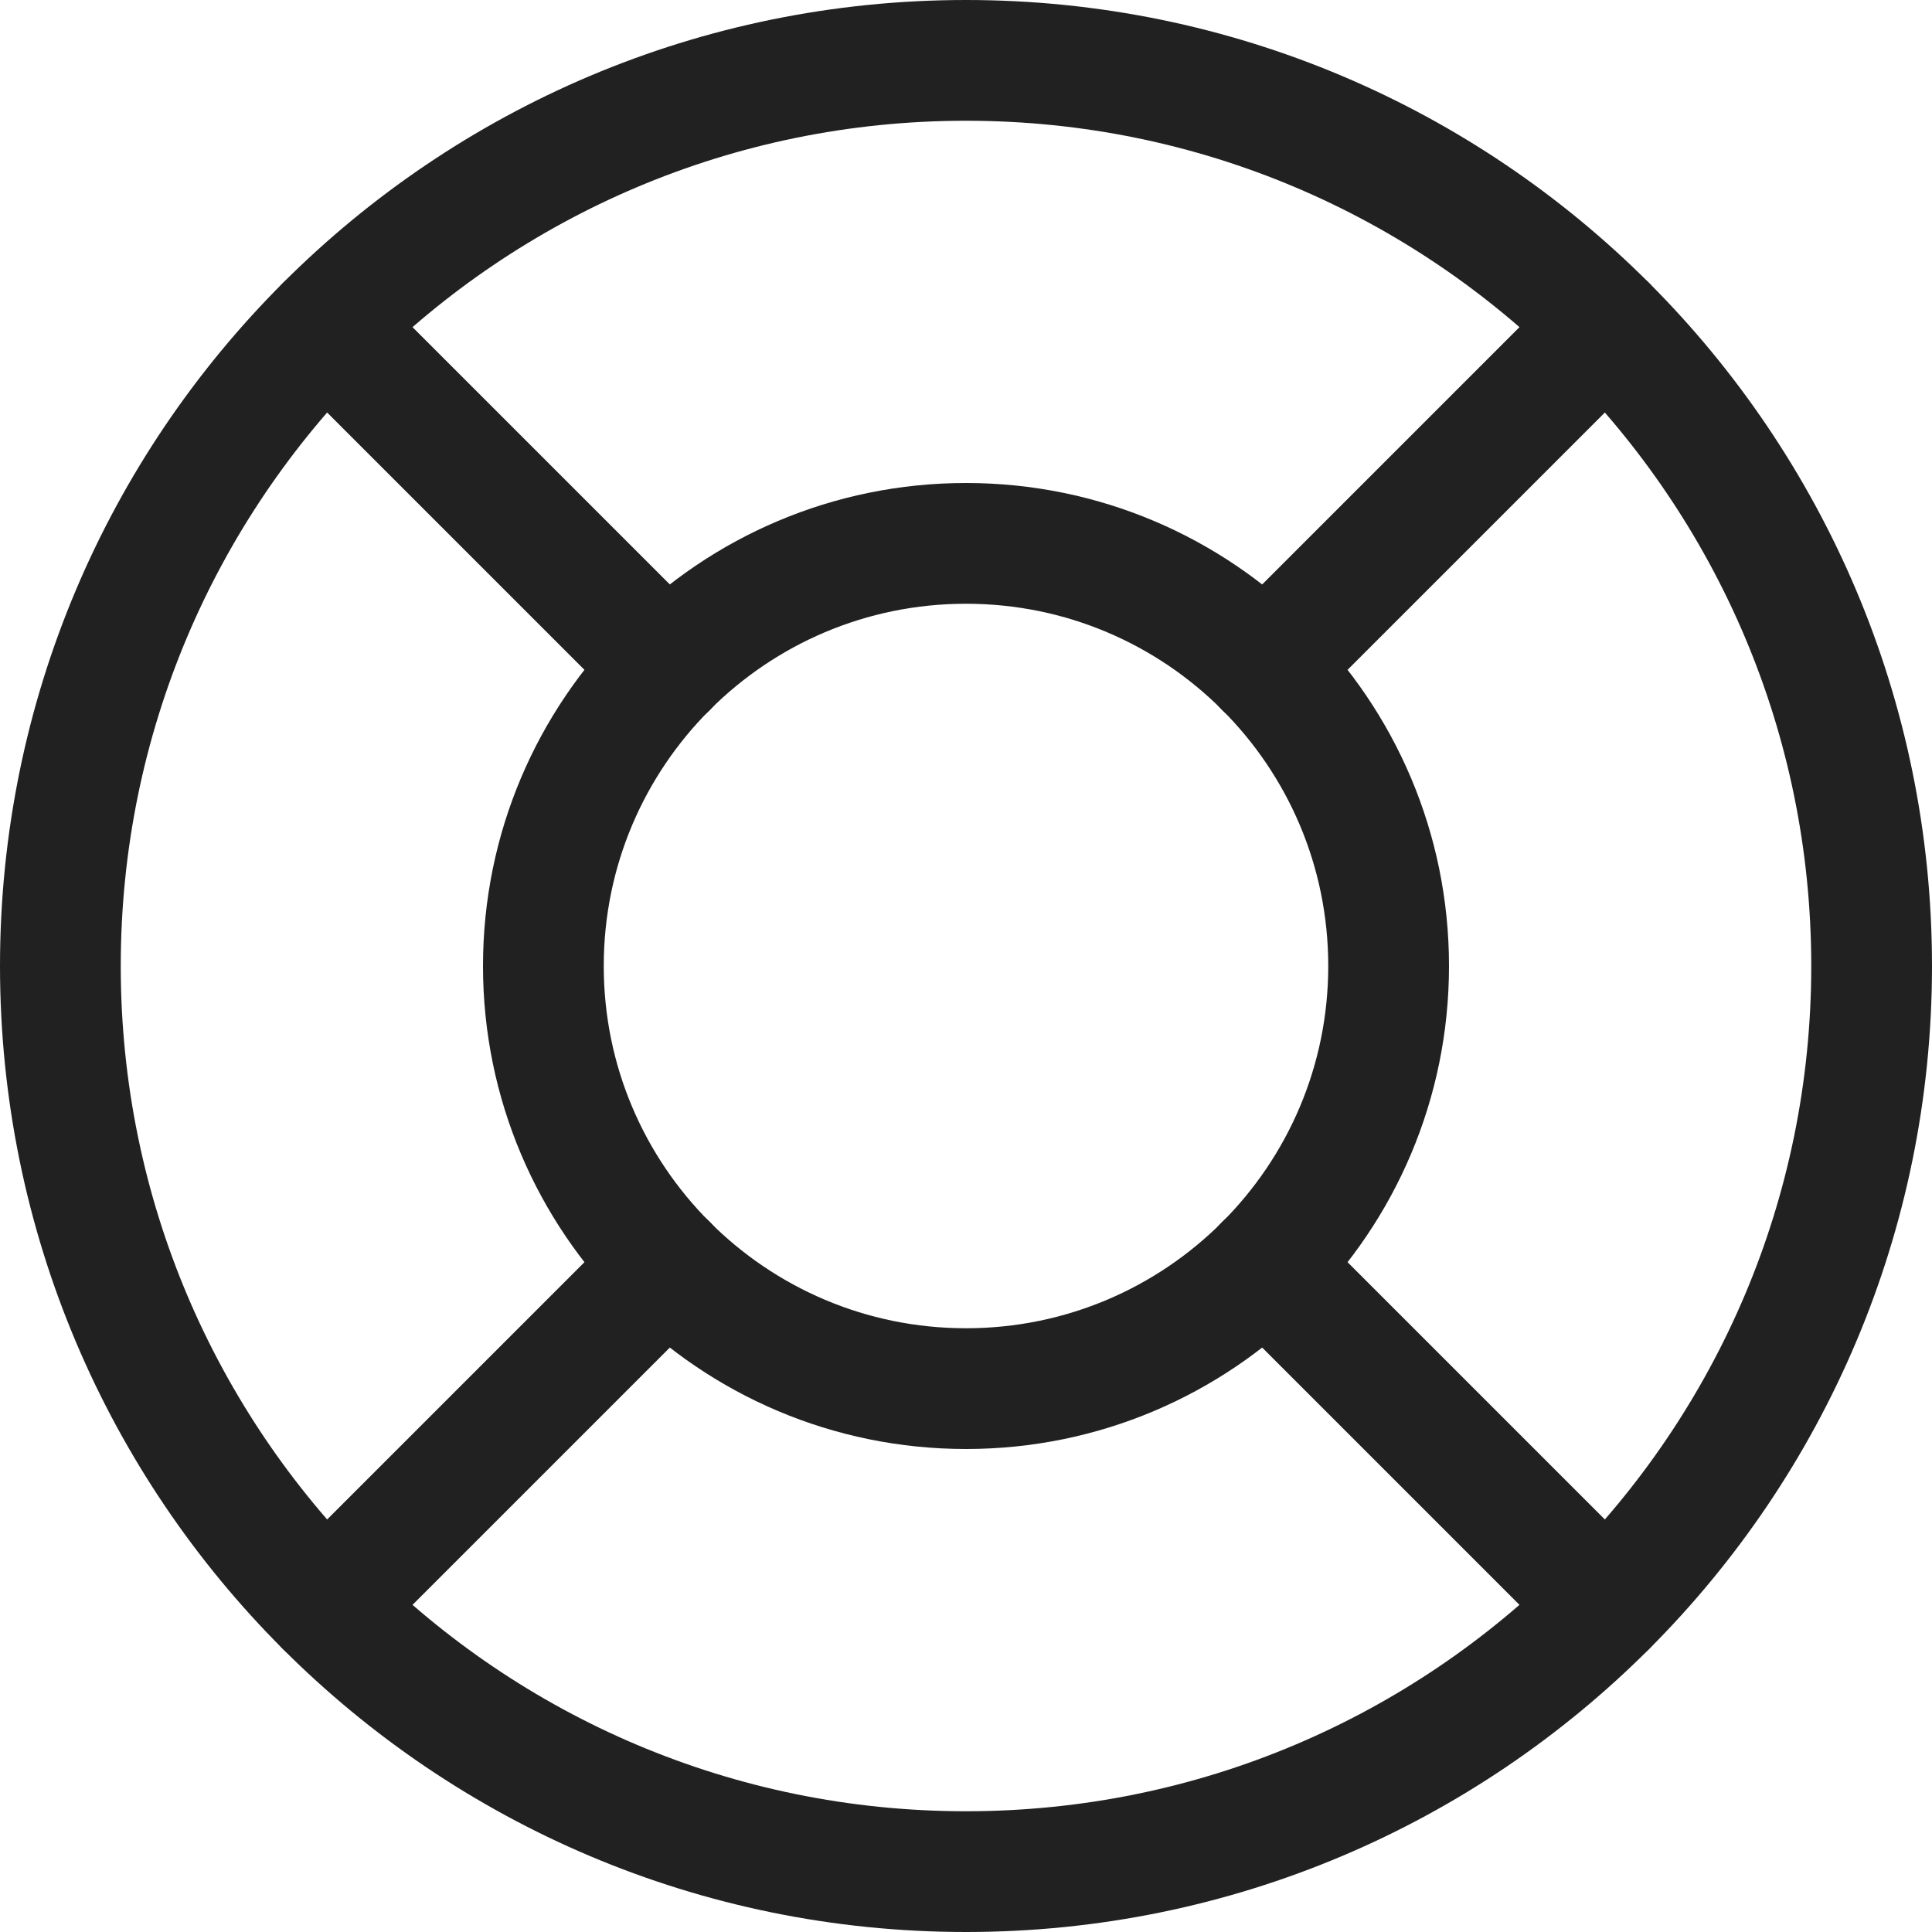
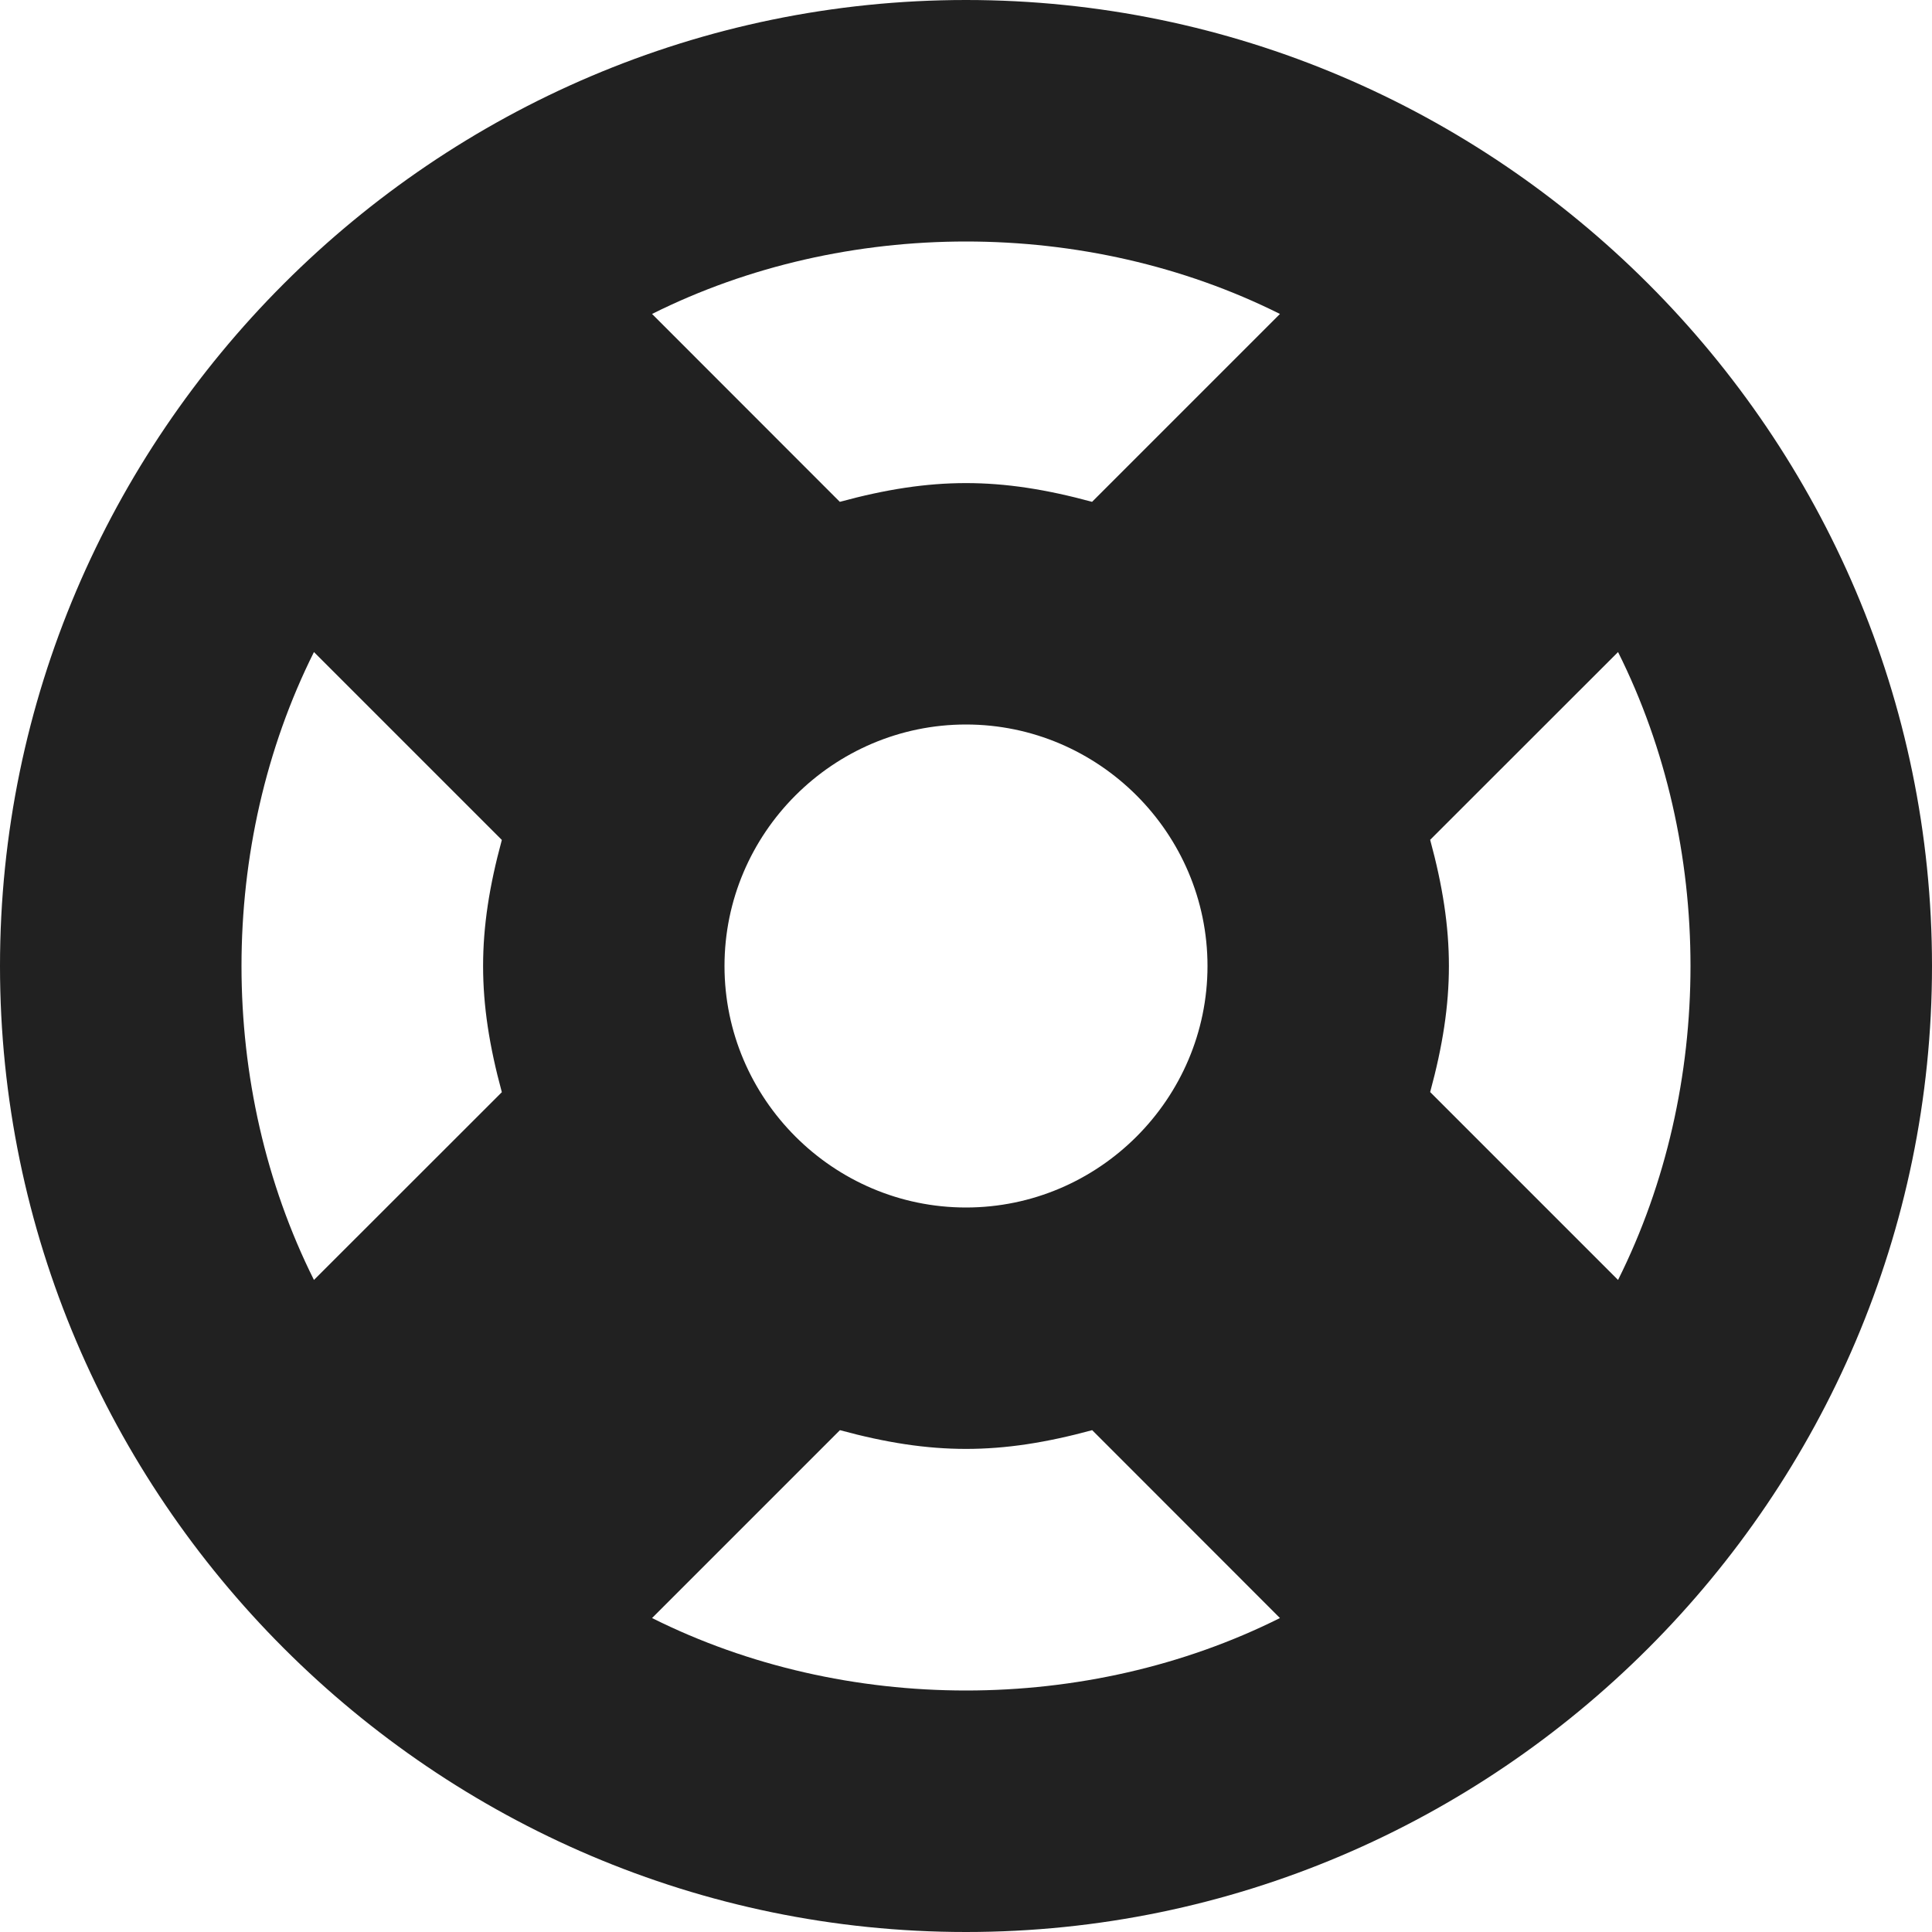
<svg xmlns="http://www.w3.org/2000/svg" width="16" height="16">
-   <g fill="none" stroke="#212121" stroke-miterlimit="10" stroke-linecap="round" stroke-linejoin="round">
-     <circle cx="8" cy="8" r="7.5" />
-     <circle cx="8" cy="8" r="3.5" />
-     <path d="m10.474 5.526 2.829-2.829" />
-     <path d="m10.474 10.474 2.829 2.829" />
-     <path d="m5.526 10.474-2.829 2.829" />
-     <path d="M5.526 5.526 2.697 2.697" />
-   </g>
+   <path d="M8 0C3.6 0 0 3.6 0 8s3.6 8 8 8 8-3.6 8-8-3.6-8-8-8zm0 10c-1.1 0-2-.9-2-2s.9-2 2-2 2 .9 2 2-.9 2-2 2zm0-8c.9 0 1.8.2 2.6.6L9.044 4.156c-.761-.207-1.327-.207-2.089 0L5.4 2.6C6.2 2.2 7.1 2 8 2zM2 8c0-.9.2-1.8.6-2.6l1.556 1.556c-.207.761-.207 1.327 0 2.089L2.6 10.6C2.2 9.8 2 8.9 2 8zm6 6c-.9 0-1.8-.2-2.6-.6l1.556-1.556c.761.207 1.327.207 2.089 0L10.6 13.4c-.8.4-1.7.6-2.6.6zm5.4-3.4-1.556-1.556c.207-.761.207-1.327 0-2.089L13.4 5.4c.4.8.6 1.7.6 2.6 0 .9-.2 1.8-.6 2.6z" fill="#212121" />
</svg>
